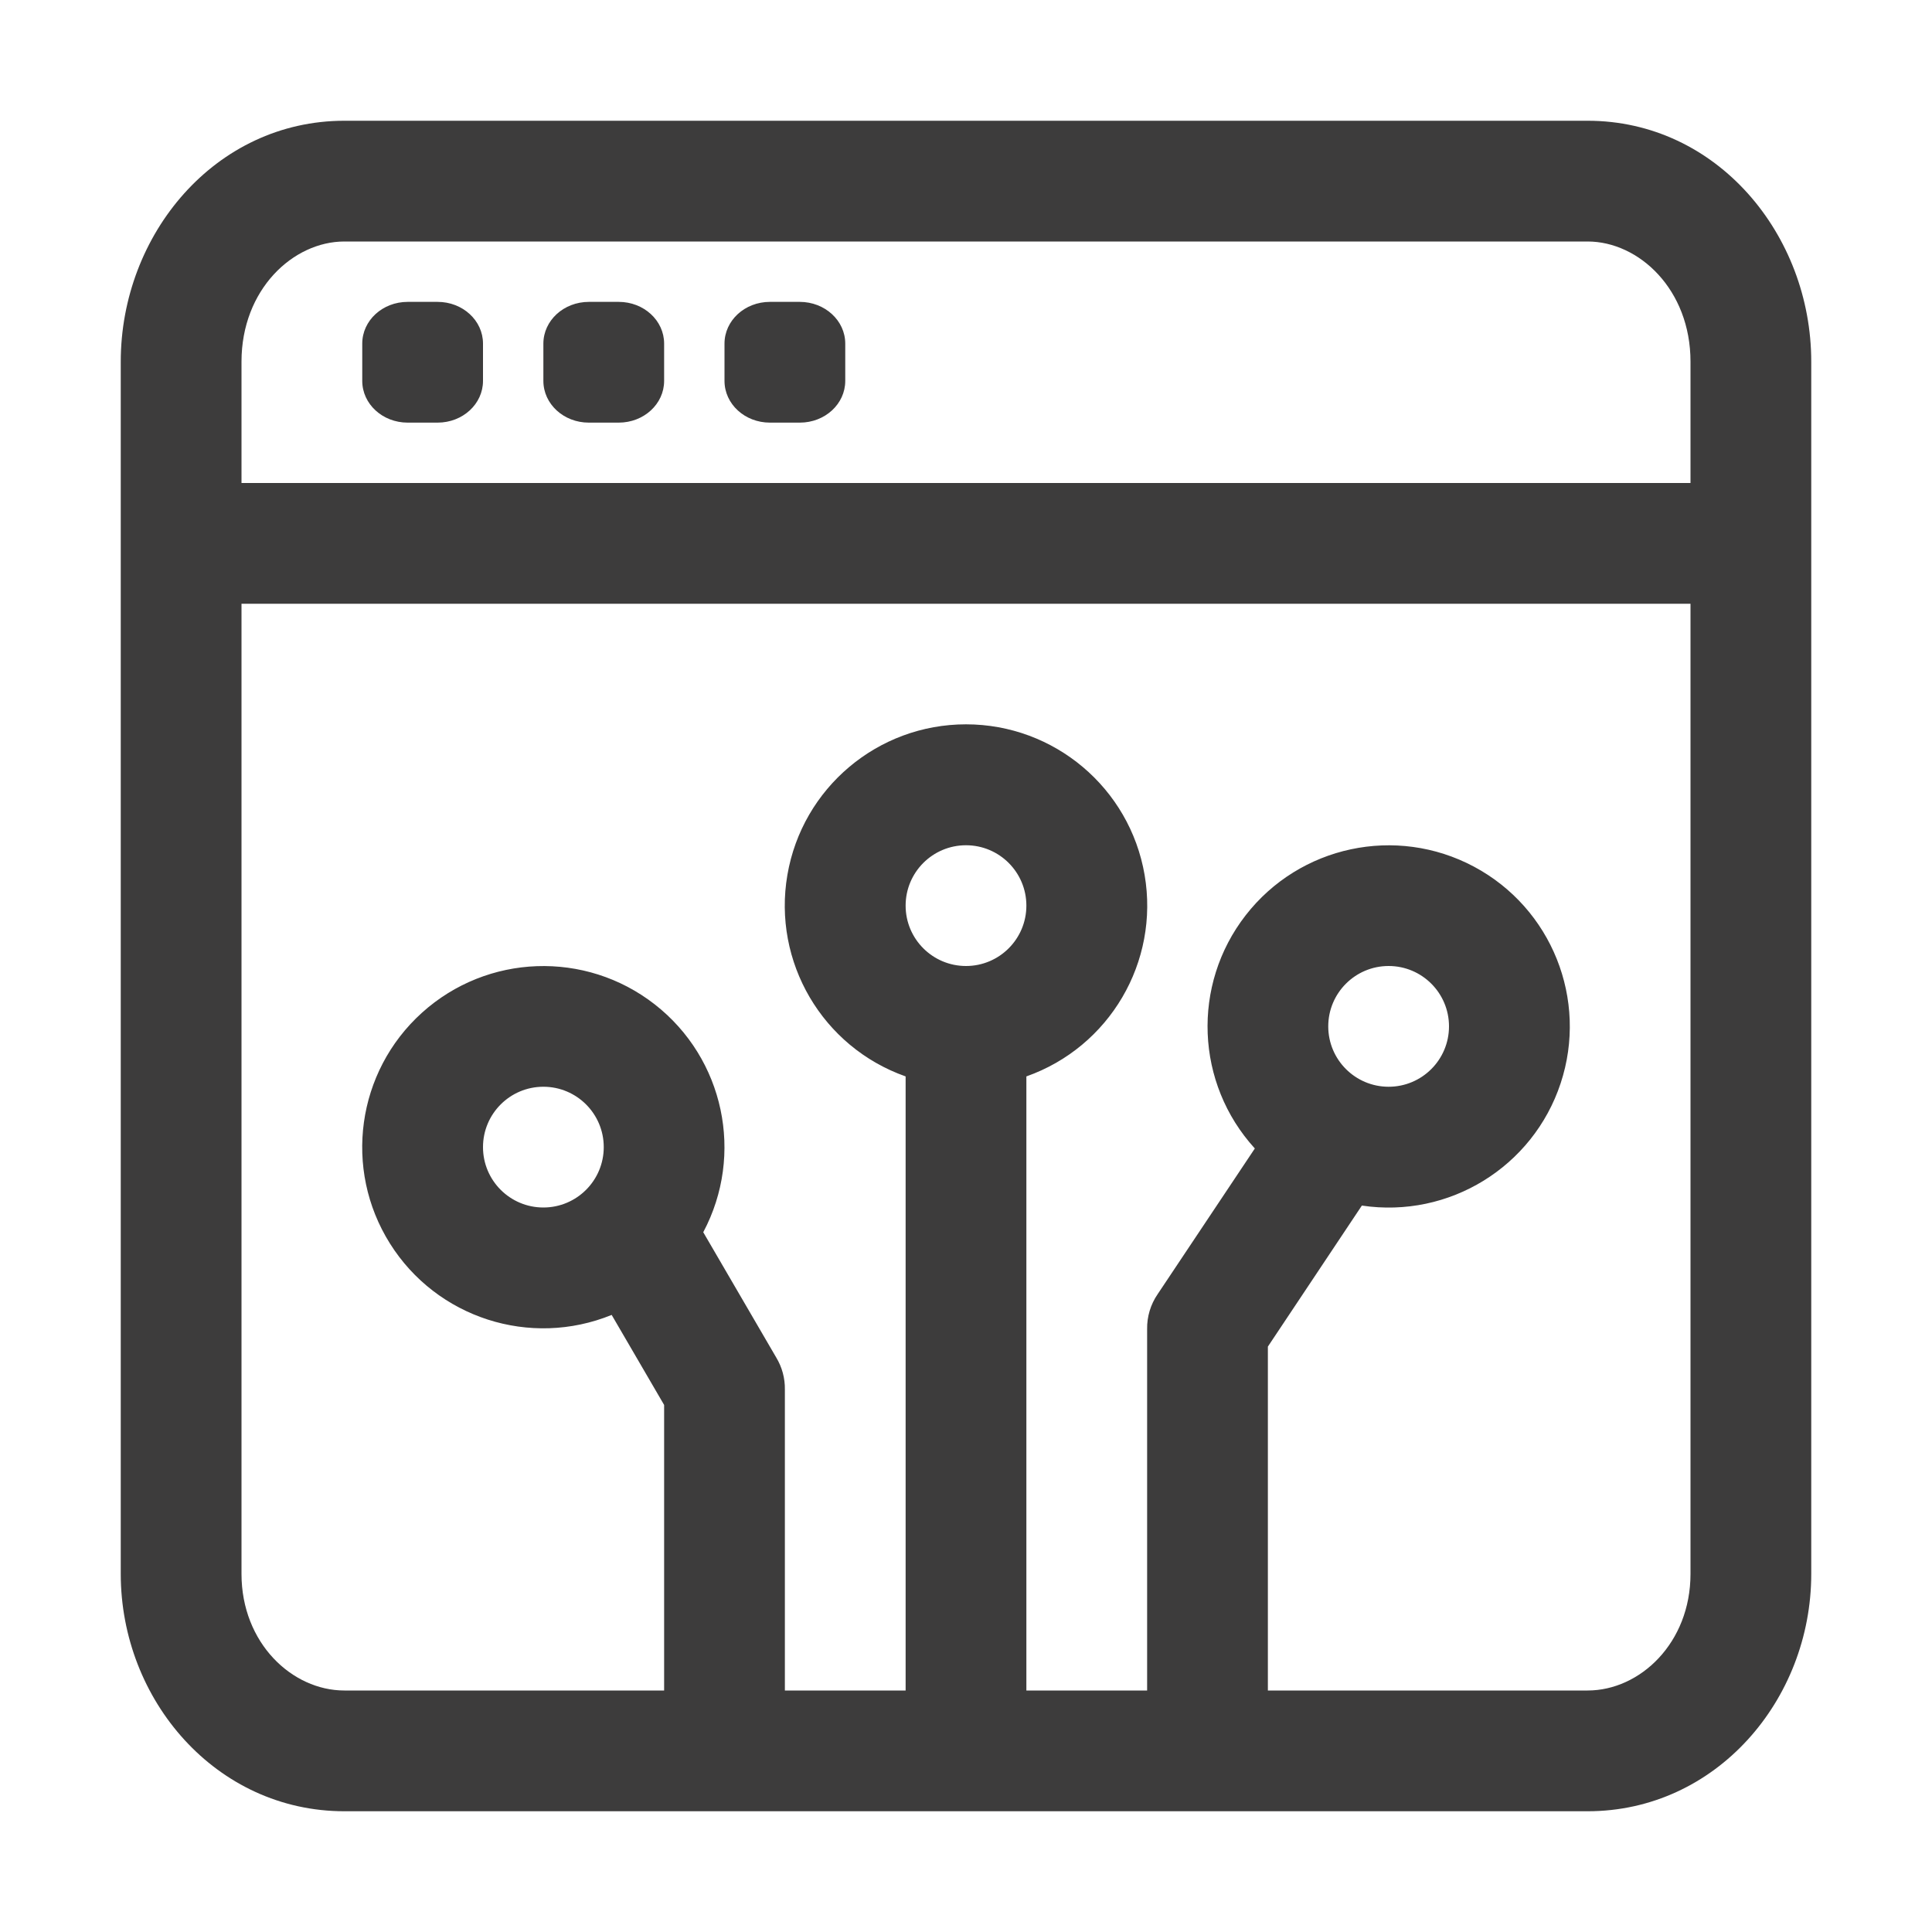
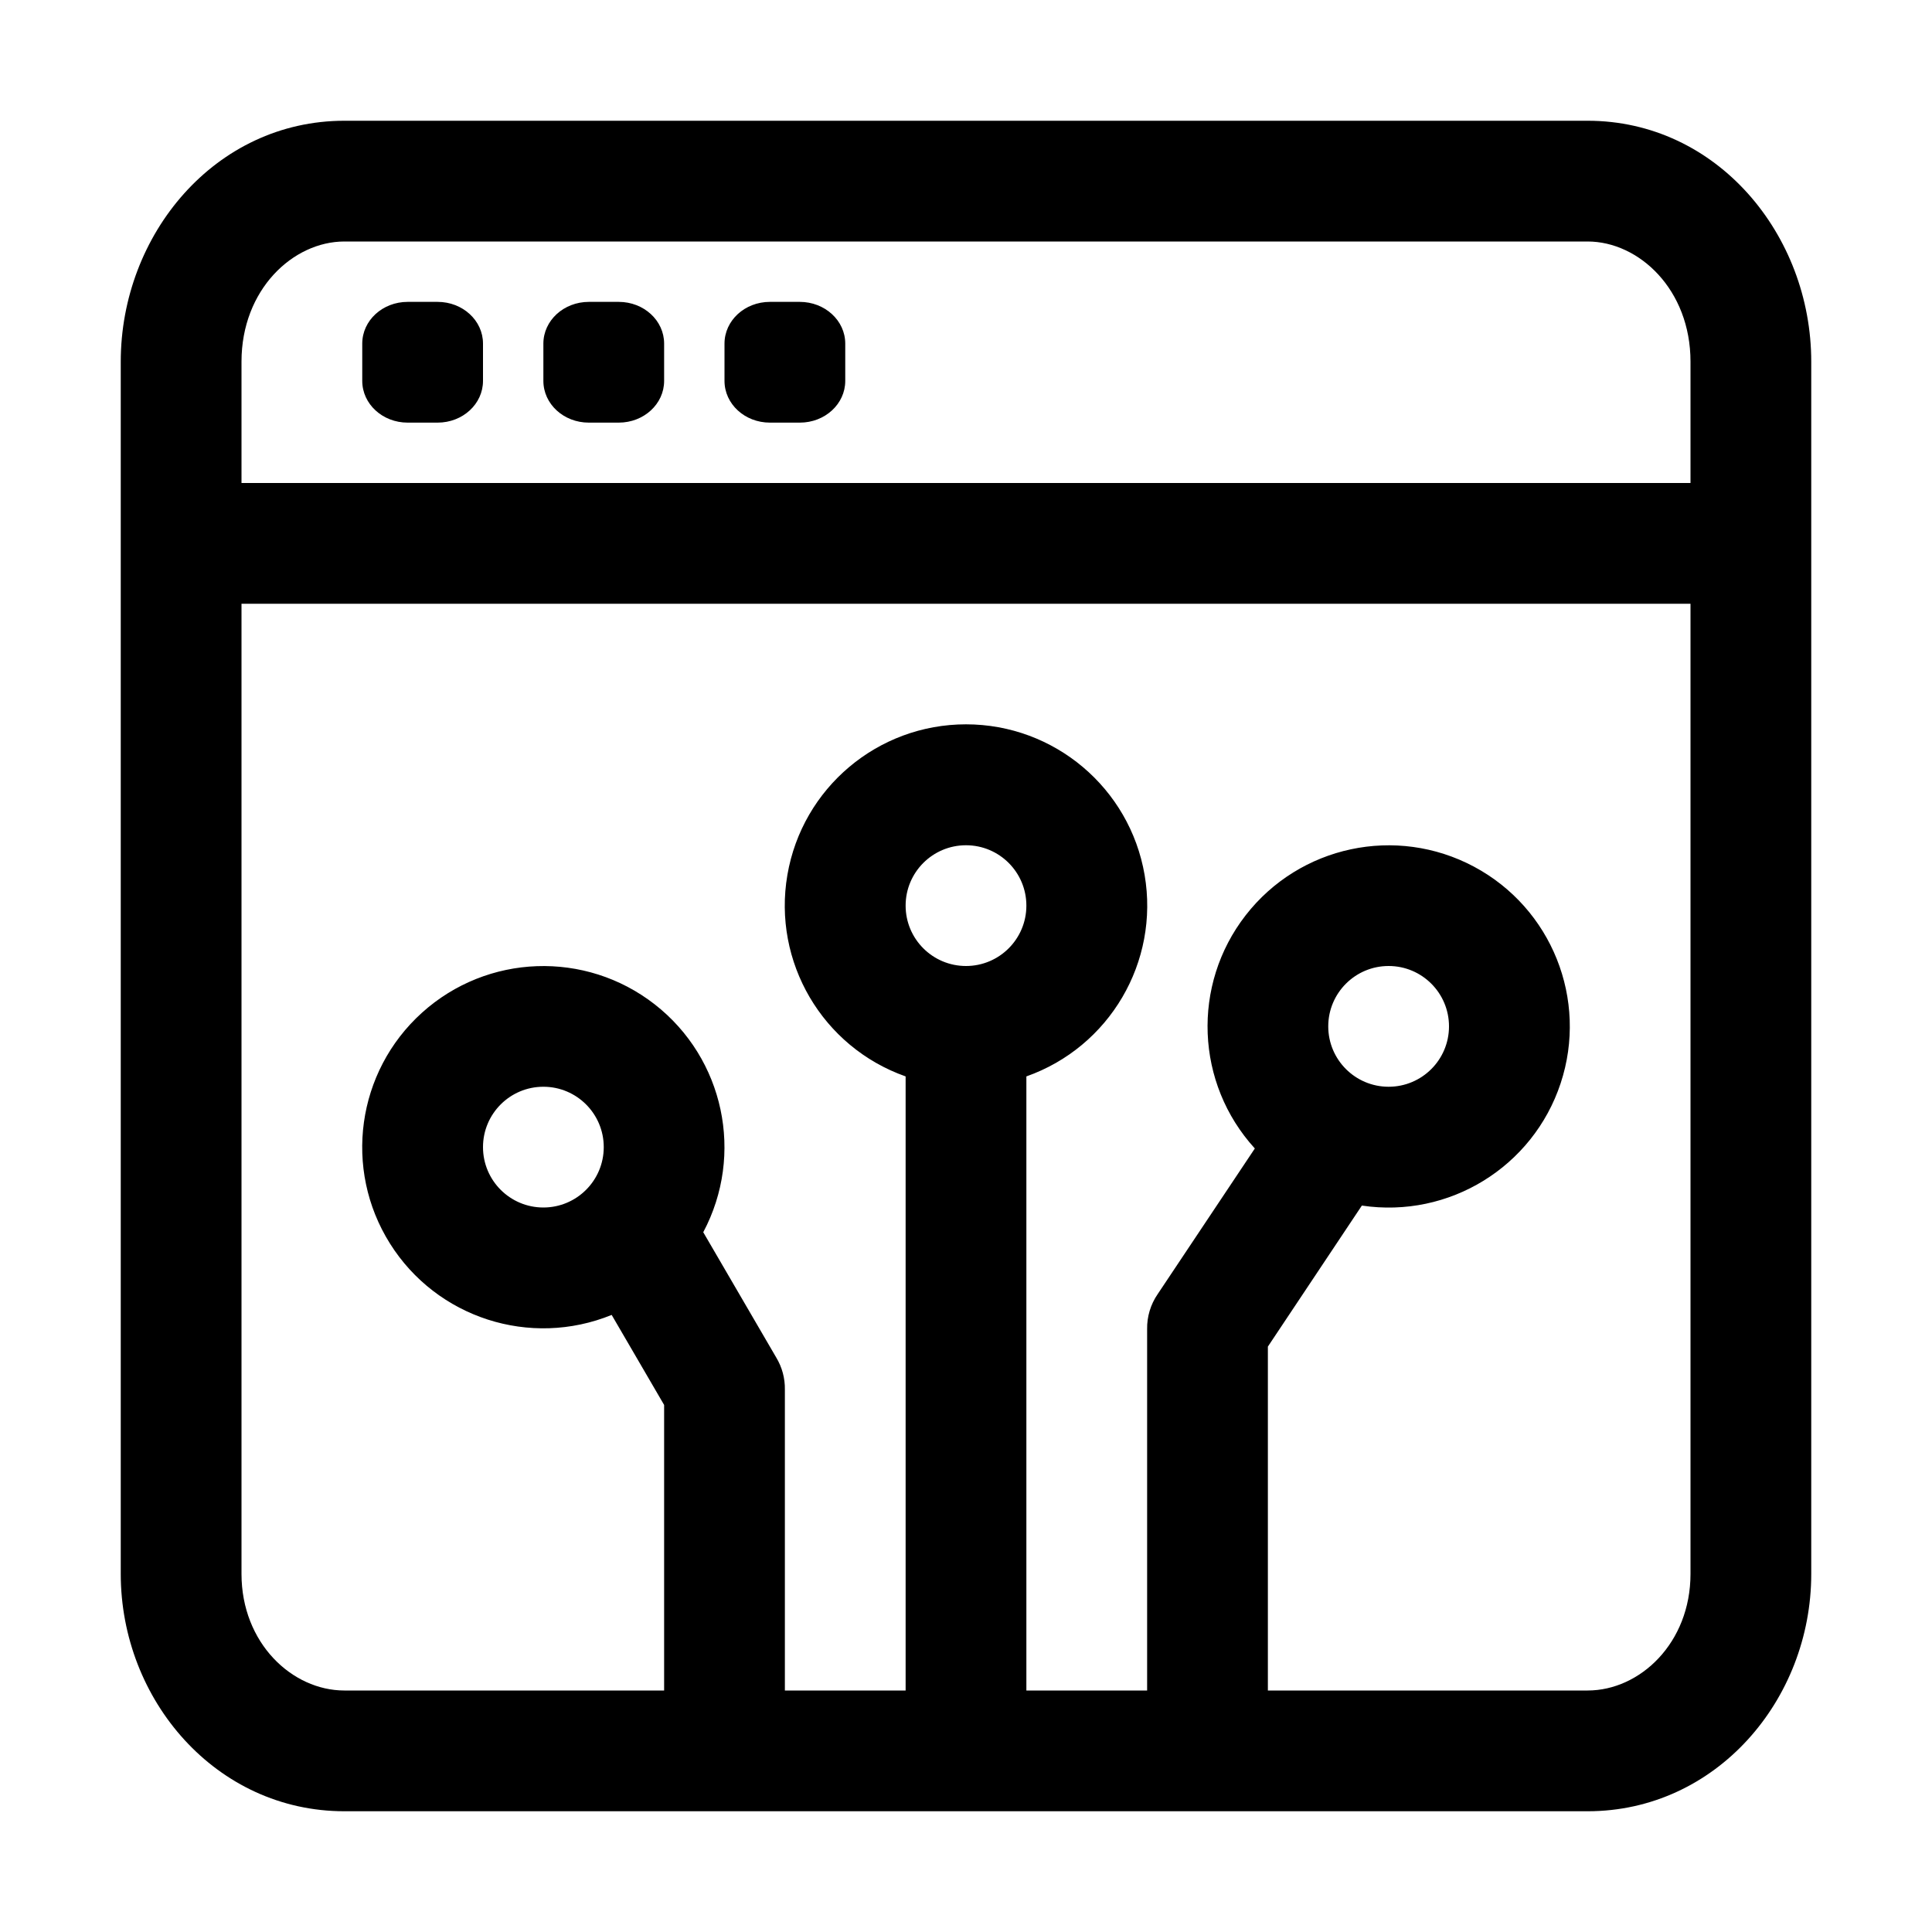
- <svg xmlns="http://www.w3.org/2000/svg" width="20" height="20" fill="none" viewBox="0 0 20 20">
-   <path fill="#3D3C3C" fill-rule="evenodd" d="M1.25 3.744c0-1.316.977-2.494 2.315-2.494h12.87c1.338 0 2.315 1.178 2.315 2.494v12.549c0 1.307-.988 2.457-2.315 2.457H3.565c-1.327 0-2.315-1.15-2.315-2.457V3.744Zm16.25 0V5h-15V3.744c0-.747.534-1.244 1.065-1.244h12.87c.531 0 1.065.497 1.065 1.244ZM2.5 6.25h15v10.043c0 .715-.523 1.207-1.065 1.207h-3.31v-3.56l.973-1.46a1.875 1.875 0 1 0-1.108-.591l-1.006 1.508a.62.62 0 0 0-.109.362V17.5h-1.25v-6.357a1.876 1.876 0 1 0-1.25 0V17.5h-1.25v-3.114a.621.621 0 0 0-.09-.334l-.755-1.296a1.875 1.875 0 1 0-.948.856l.543.932V17.5h-3.31c-.542 0-1.065-.492-1.065-1.207V6.25ZM10 10a.625.625 0 1 0 0-1.25.625.625 0 0 0 0 1.25ZM4.22 3.125h.31c.26 0 .47.193.47.432v.386c0 .239-.21.432-.47.432h-.31c-.26 0-.47-.193-.47-.432v-.386c0-.239.21-.432.47-.432Zm2.184 0h-.308c-.26 0-.471.193-.471.432v.386c0 .239.21.432.47.432h.31c.26 0 .47-.193.47-.432v-.386c0-.239-.21-.432-.47-.432Zm1.567 0h.308c.26 0 .471.193.471.432v.386c0 .239-.21.432-.47.432h-.31c-.26 0-.47-.193-.47-.432v-.386c0-.239.21-.432.47-.432ZM14.375 10a.625.625 0 1 0 0 1.25.625.625 0 0 0 0-1.25Zm-8.75 1.25a.625.625 0 1 0 0 1.25.625.625 0 0 0 0-1.25Z" clip-rule="evenodd" />
+ <svg xmlns="http://www.w3.org/2000/svg" width="20" height="20" fill="currentColor" viewBox="0 0 20 20">
+   <path fill-rule="evenodd" d="M1.25 3.744c0-1.316.977-2.494 2.315-2.494h12.87c1.338 0 2.315 1.178 2.315 2.494v12.549c0 1.307-.988 2.457-2.315 2.457H3.565c-1.327 0-2.315-1.15-2.315-2.457V3.744Zm16.25 0V5h-15V3.744c0-.747.534-1.244 1.065-1.244h12.87c.531 0 1.065.497 1.065 1.244ZM2.5 6.25h15v10.043c0 .715-.523 1.207-1.065 1.207h-3.31v-3.56l.973-1.46a1.875 1.875 0 1 0-1.108-.591l-1.006 1.508a.62.62 0 0 0-.109.362V17.5h-1.25v-6.357a1.876 1.876 0 1 0-1.25 0V17.5h-1.25v-3.114a.621.621 0 0 0-.09-.334l-.755-1.296a1.875 1.875 0 1 0-.948.856l.543.932V17.5h-3.31c-.542 0-1.065-.492-1.065-1.207V6.25ZM10 10a.625.625 0 1 0 0-1.25.625.625 0 0 0 0 1.25ZM4.22 3.125h.31c.26 0 .47.193.47.432v.386c0 .239-.21.432-.47.432h-.31c-.26 0-.47-.193-.47-.432v-.386c0-.239.21-.432.47-.432Zm2.184 0h-.308c-.26 0-.471.193-.471.432v.386c0 .239.21.432.47.432h.31c.26 0 .47-.193.47-.432v-.386c0-.239-.21-.432-.47-.432Zm1.567 0h.308c.26 0 .471.193.471.432v.386c0 .239-.21.432-.47.432h-.31c-.26 0-.47-.193-.47-.432v-.386c0-.239.21-.432.47-.432ZM14.375 10a.625.625 0 1 0 0 1.25.625.625 0 0 0 0-1.25Zm-8.75 1.25a.625.625 0 1 0 0 1.25.625.625 0 0 0 0-1.25Z" clip-rule="evenodd" />
</svg>
